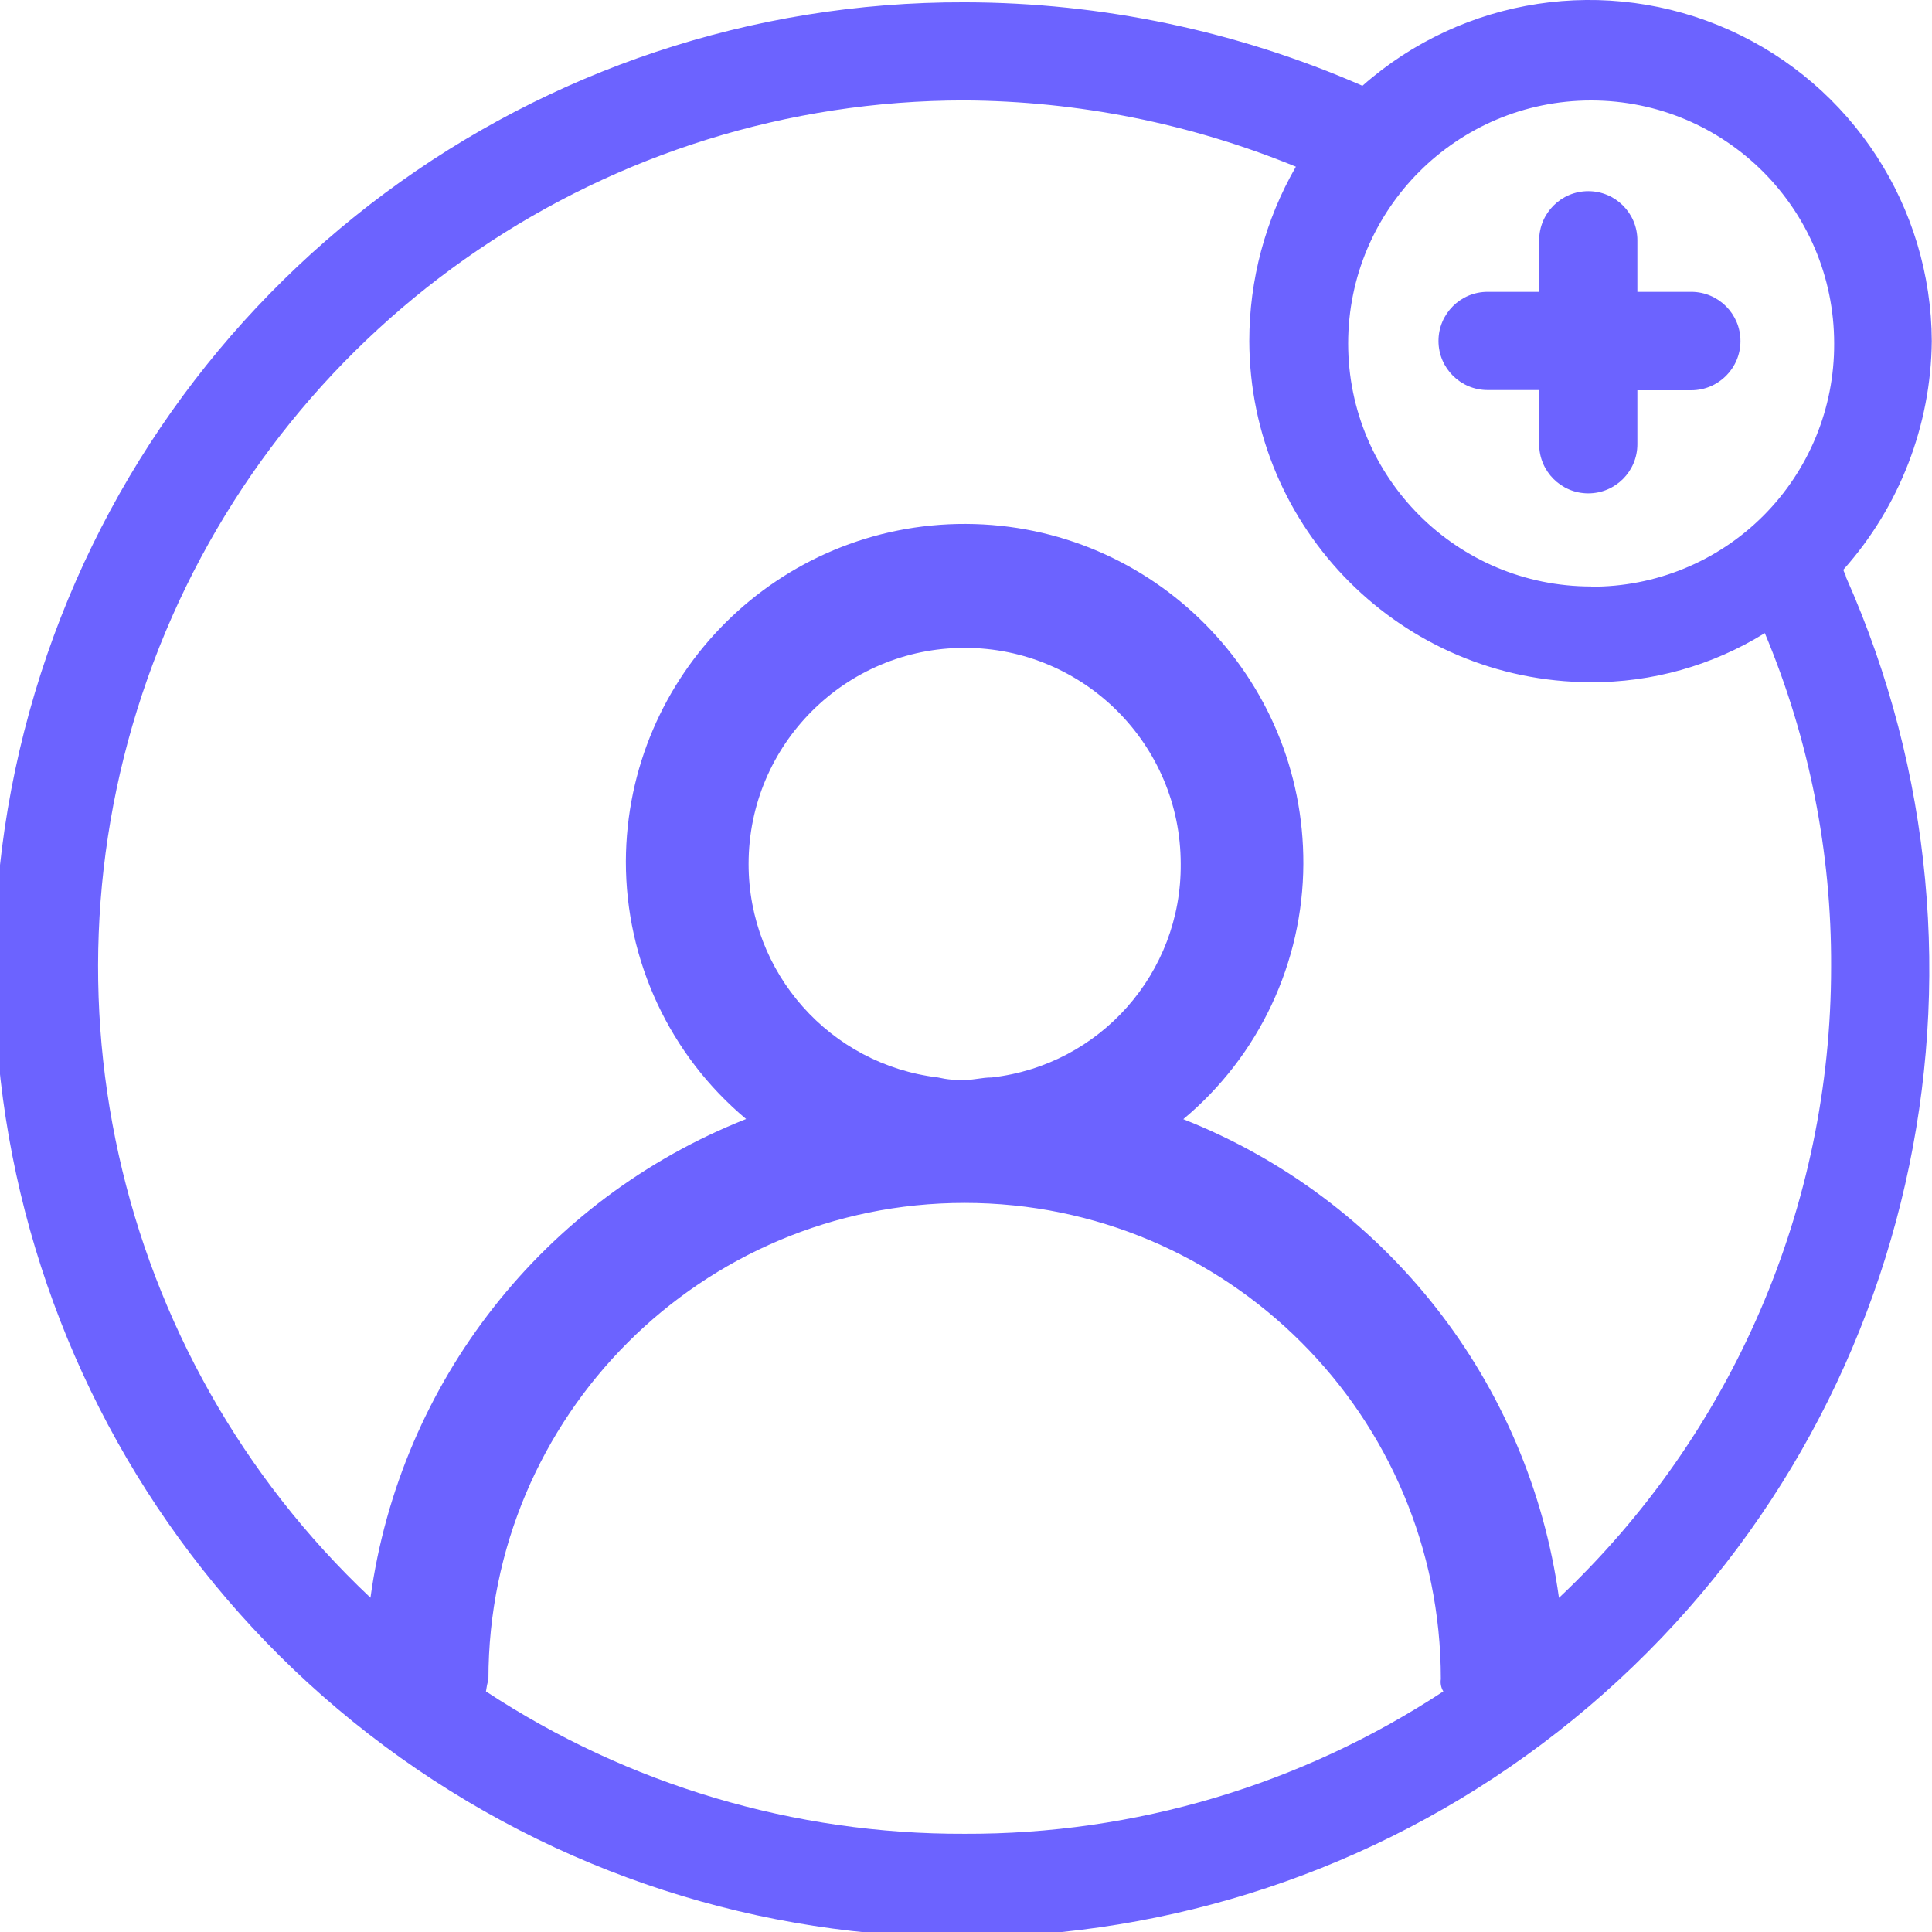
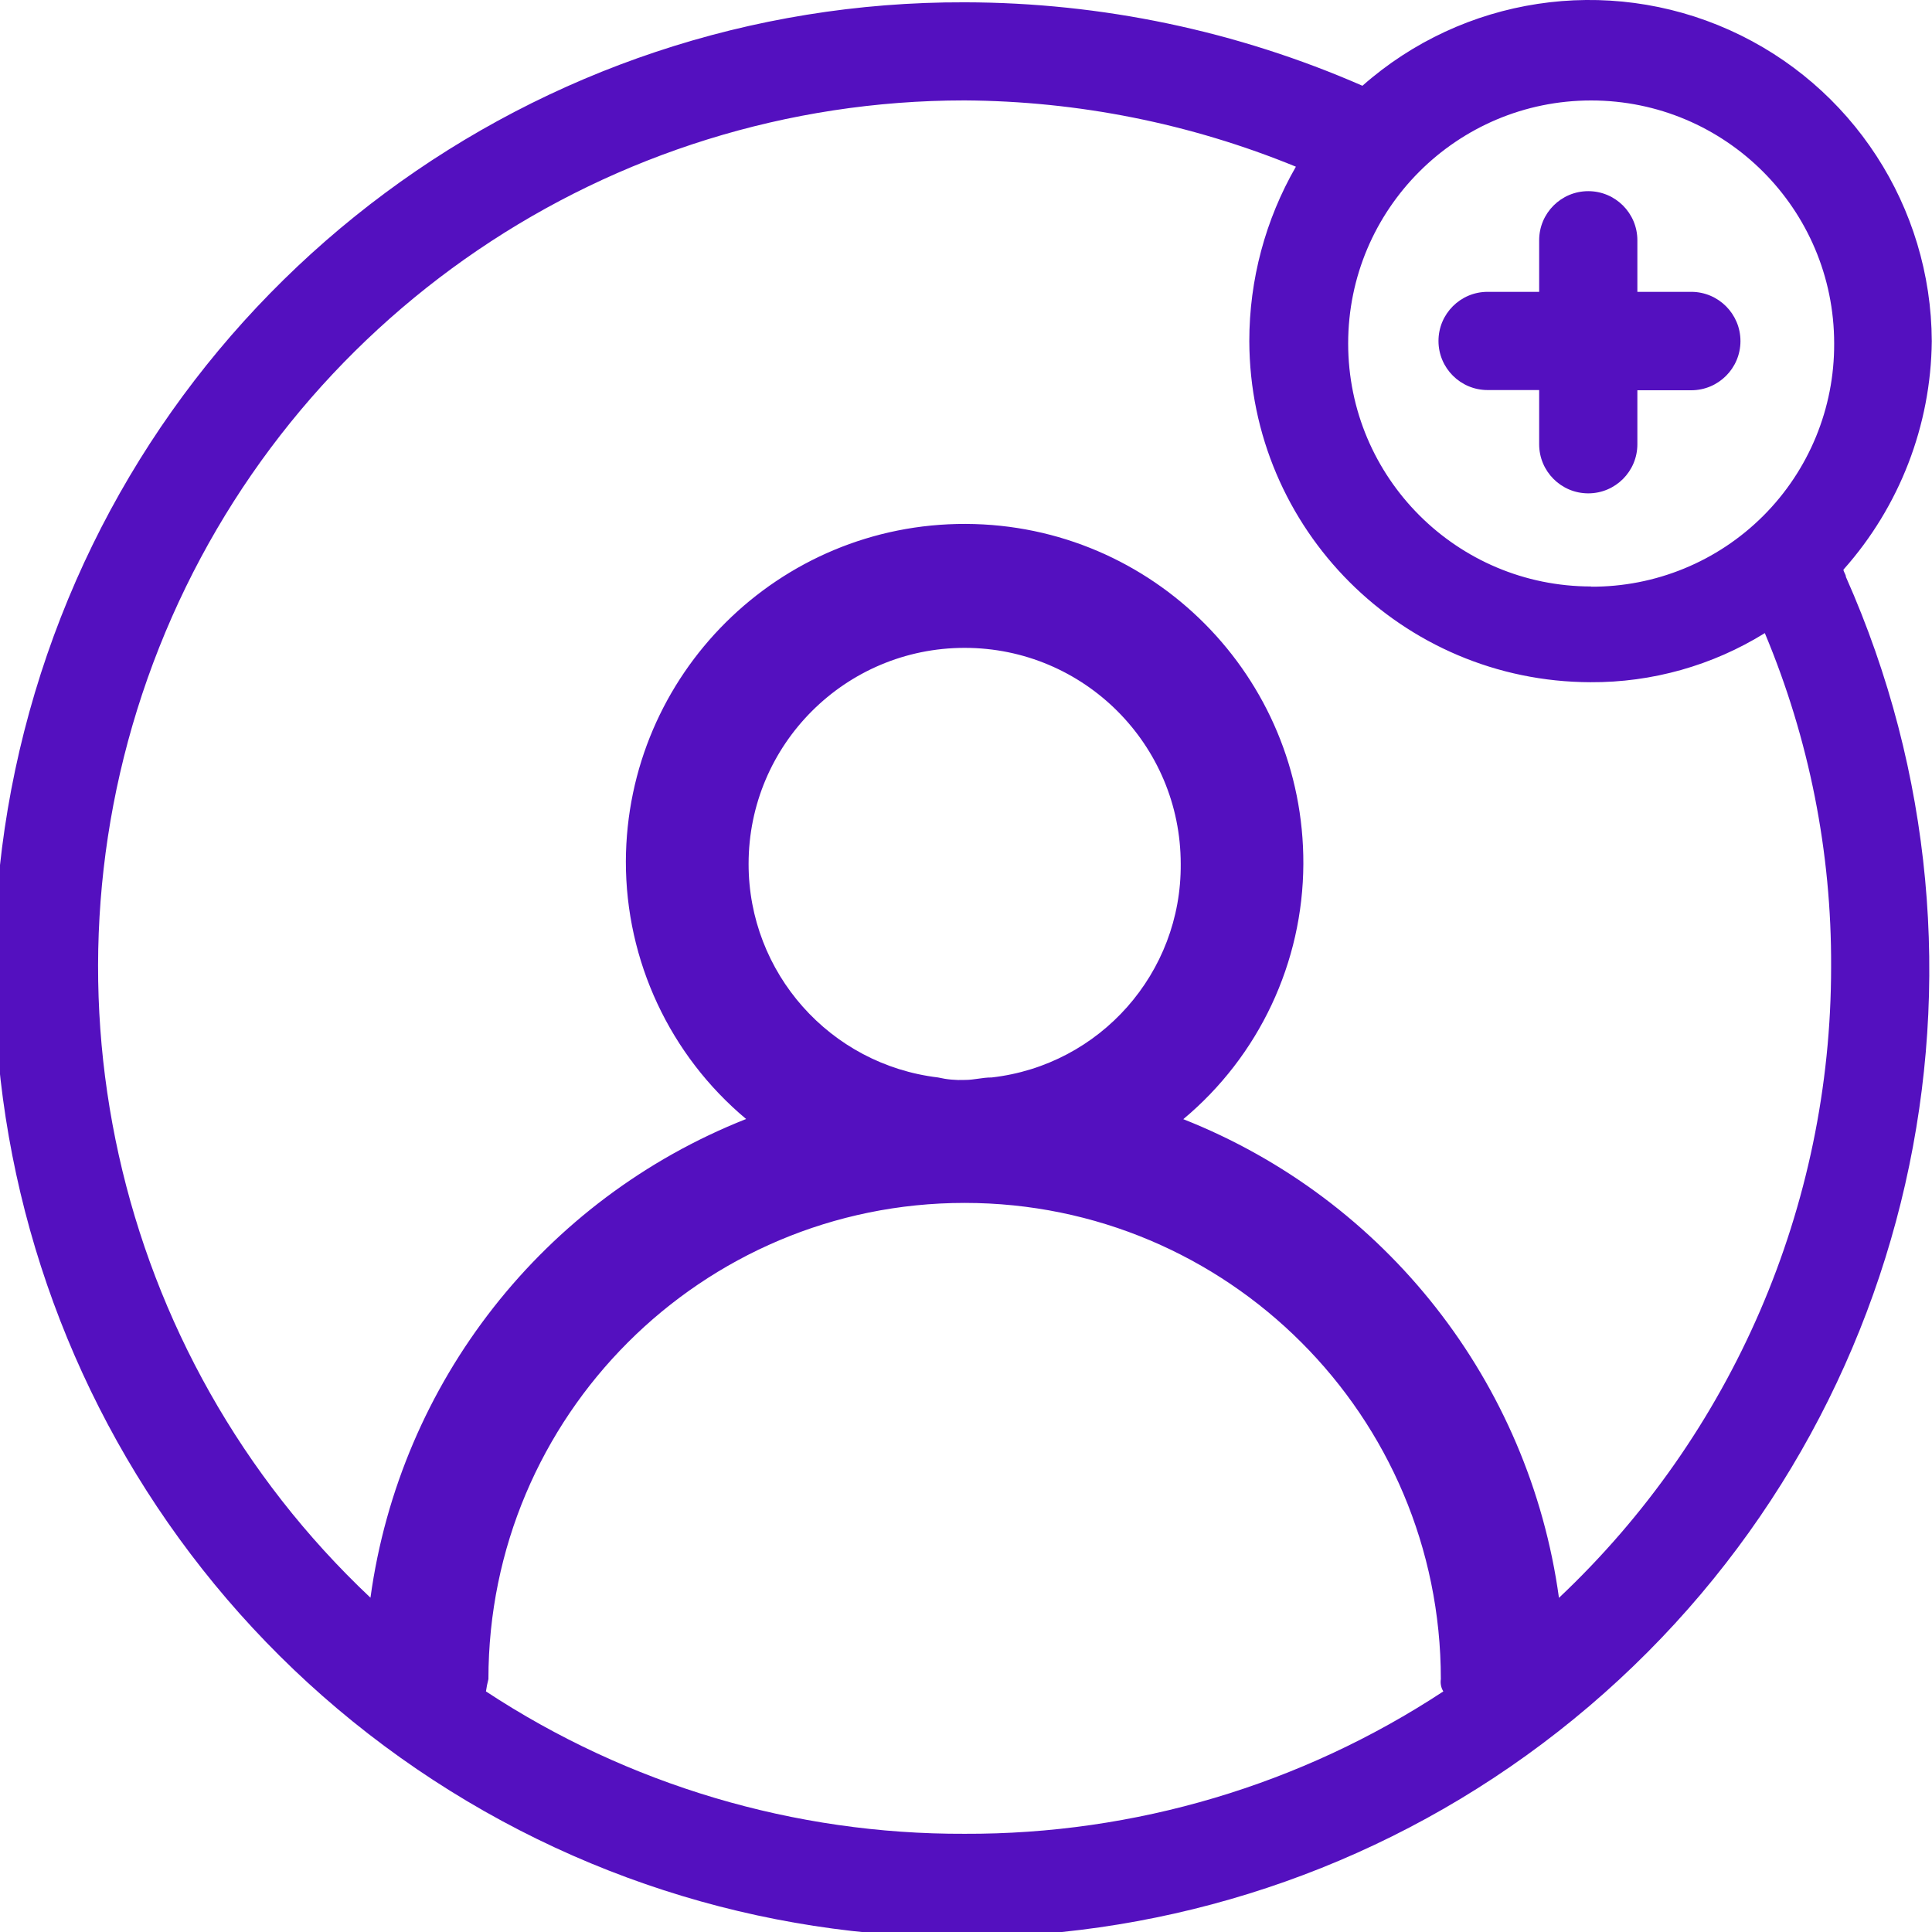
<svg xmlns="http://www.w3.org/2000/svg" width="36" height="36" viewBox="0 0 36 36">
  <g id="np_registration_2018816_000000" transform="translate(-10.704 -10.602)">
-     <path id="Path_719" data-name="Path 719" d="M45.056,21.214A6.5,6.5,0,0,0,46.7,16.96,6.384,6.384,0,0,0,36.091,12.2a18.556,18.556,0,0,0-7.41-1.555A18.027,18.027,0,1,0,45.1,21.352c0-.046-.046-.093-.046-.138ZM28.679,44.772a16.112,16.112,0,0,1-8.92-2.653,2,2,0,0,1,.046-.229,8.873,8.873,0,0,1,17.747,0,.34.34,0,0,0,.046.229,16.112,16.112,0,0,1-8.92,2.653ZM24.653,26.7a4.026,4.026,0,1,1,8.052,0,3.971,3.971,0,0,1-3.522,3.979c-.182,0-.32.046-.5.046a1.86,1.86,0,0,1-.5-.046A4.005,4.005,0,0,1,24.653,26.7Zm15.1,13.676a11.235,11.235,0,0,0-7-8.92A6.225,6.225,0,0,0,34.99,26.7a6.312,6.312,0,0,0-12.624-.047,6.249,6.249,0,0,0,2.241,4.8,11.237,11.237,0,0,0-7,8.92,16.147,16.147,0,0,1,11.069-27.9,16.531,16.531,0,0,1,6.175,1.235,6.507,6.507,0,0,0-.868,3.249,6.374,6.374,0,0,0,6.357,6.357,6.1,6.1,0,0,0,3.249-.915,15.892,15.892,0,0,1,1.235,6.222A16.15,16.15,0,0,1,39.748,40.38Zm.6-18.846a4.528,4.528,0,1,1,4.528-4.528A4.509,4.509,0,0,1,40.344,21.534Z" transform="translate(0)" fill="#6c63ff" />
-     <path id="Path_720" data-name="Path 720" d="M74.928,21.189a.917.917,0,0,1-.915.915H73.007V23.11a.915.915,0,1,1-1.83,0V22.1h-.961a.915.915,0,0,1,0-1.83h.961v-.961a.915.915,0,0,1,1.83,0v.961h1.006A.918.918,0,0,1,74.928,21.189Z" transform="translate(-31.793 -4.23)" fill="#6c63ff" />
+     <path id="Path_719" data-name="Path 719" d="M45.056,21.214A6.5,6.5,0,0,0,46.7,16.96,6.384,6.384,0,0,0,36.091,12.2a18.556,18.556,0,0,0-7.41-1.555A18.027,18.027,0,1,0,45.1,21.352c0-.046-.046-.093-.046-.138ZM28.679,44.772a16.112,16.112,0,0,1-8.92-2.653,2,2,0,0,1,.046-.229,8.873,8.873,0,0,1,17.747,0,.34.34,0,0,0,.046.229,16.112,16.112,0,0,1-8.92,2.653ZM24.653,26.7a4.026,4.026,0,1,1,8.052,0,3.971,3.971,0,0,1-3.522,3.979c-.182,0-.32.046-.5.046a1.86,1.86,0,0,1-.5-.046A4.005,4.005,0,0,1,24.653,26.7Zm15.1,13.676a11.235,11.235,0,0,0-7-8.92A6.225,6.225,0,0,0,34.99,26.7a6.312,6.312,0,0,0-12.624-.047,6.249,6.249,0,0,0,2.241,4.8,11.237,11.237,0,0,0-7,8.92,16.147,16.147,0,0,1,11.069-27.9,16.531,16.531,0,0,1,6.175,1.235,6.507,6.507,0,0,0-.868,3.249,6.374,6.374,0,0,0,6.357,6.357,6.1,6.1,0,0,0,3.249-.915,15.892,15.892,0,0,1,1.235,6.222A16.15,16.15,0,0,1,39.748,40.38Zm.6-18.846a4.528,4.528,0,1,1,4.528-4.528A4.509,4.509,0,0,1,40.344,21.534Z" transform="translate(0)" fill="#5410BF" />
+     <path id="Path_720" data-name="Path 720" d="M74.928,21.189a.917.917,0,0,1-.915.915H73.007V23.11a.915.915,0,1,1-1.83,0V22.1h-.961a.915.915,0,0,1,0-1.83h.961v-.961a.915.915,0,0,1,1.83,0v.961h1.006A.918.918,0,0,1,74.928,21.189Z" transform="translate(-31.793 -4.23)" fill="#5410BF" />
  </g>
</svg>
